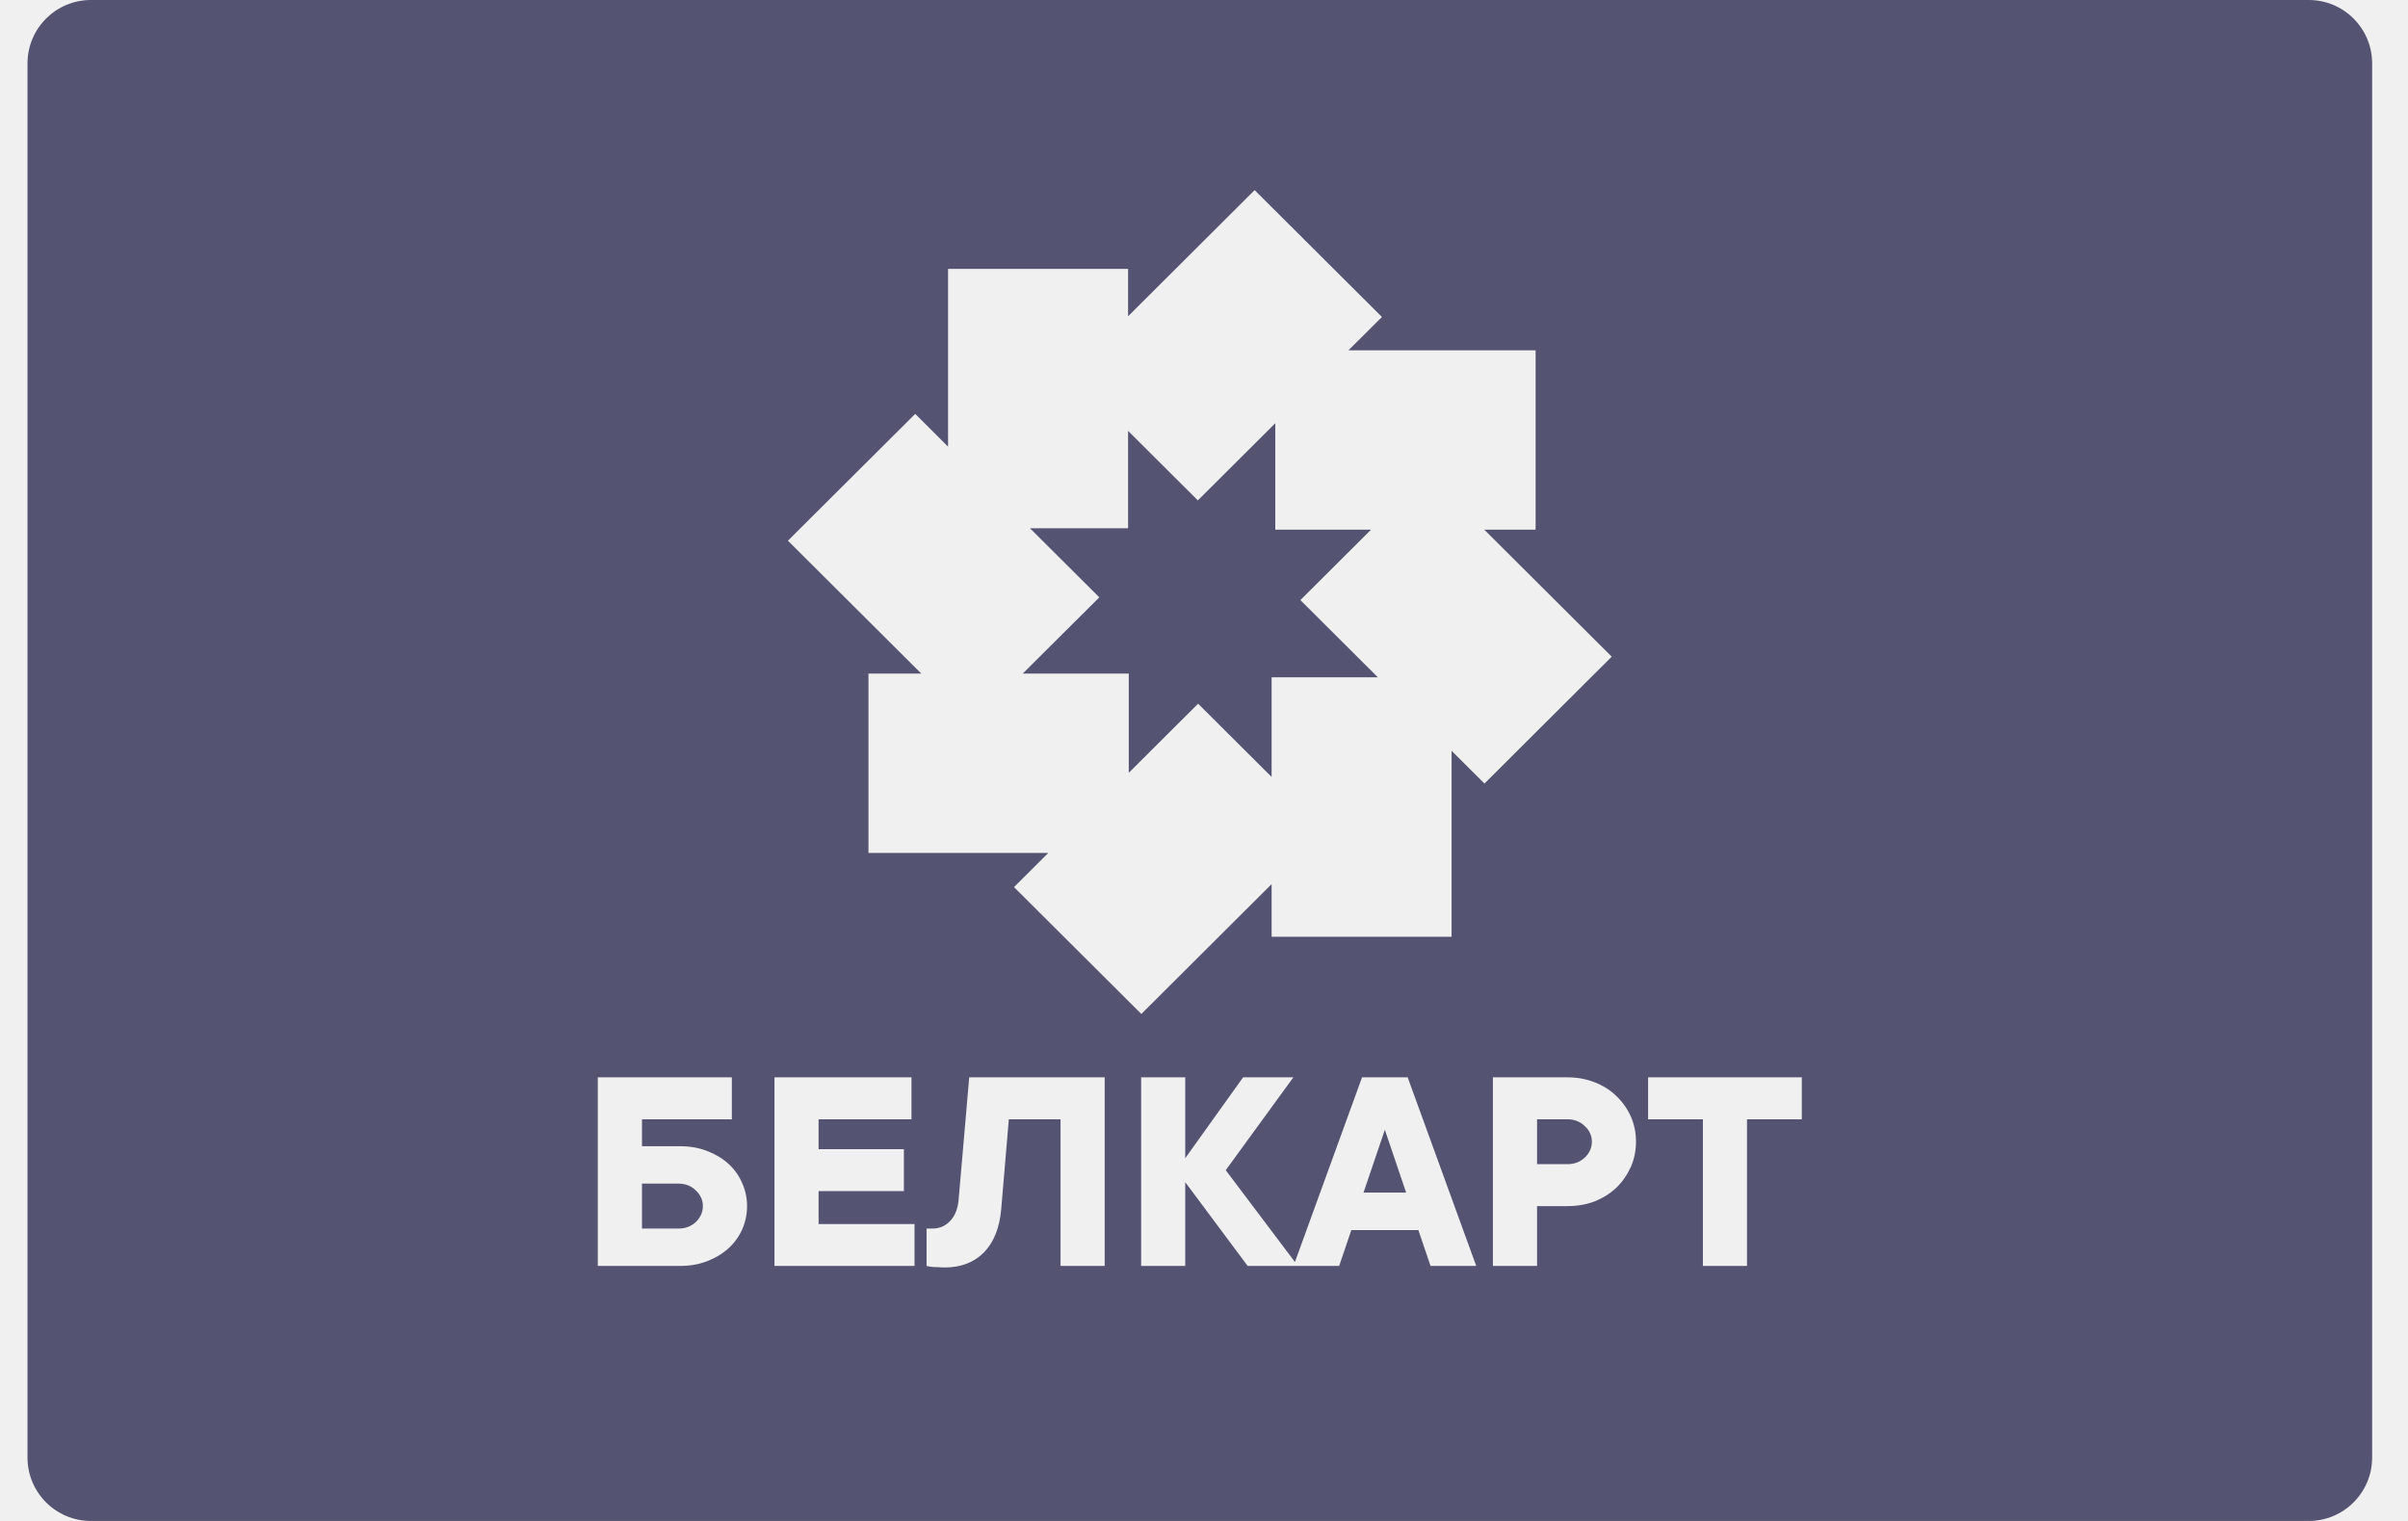
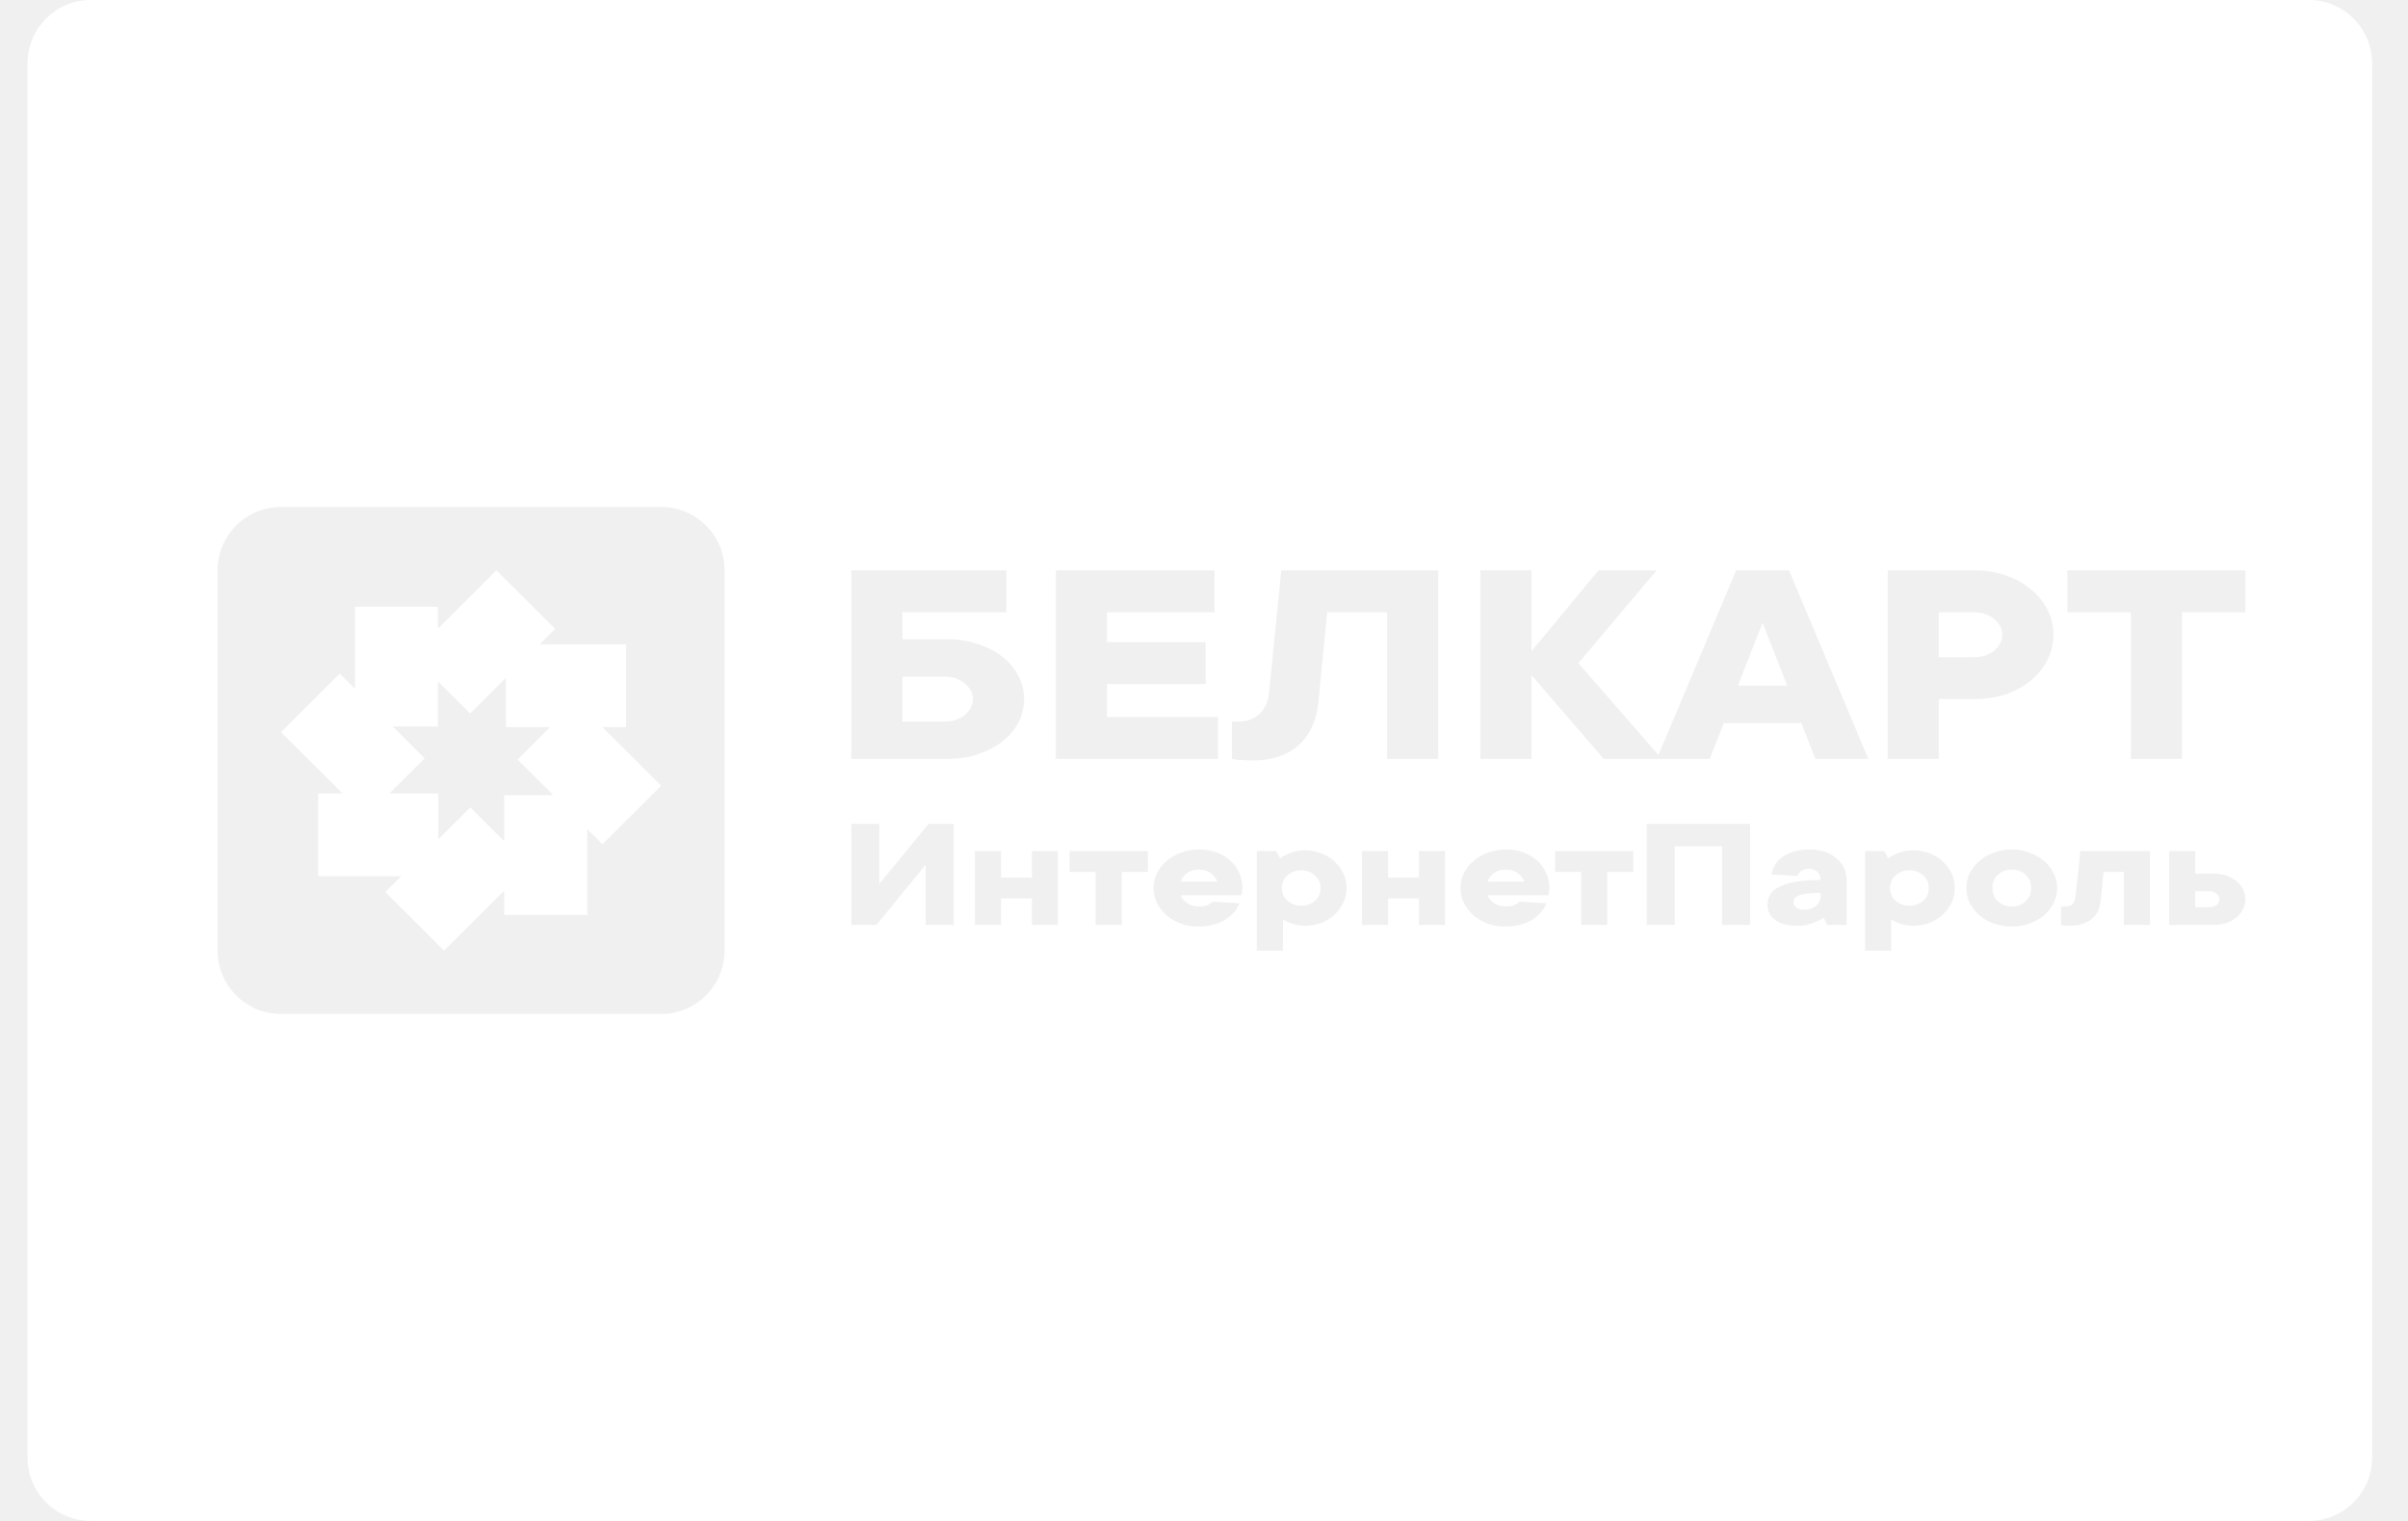
<svg xmlns="http://www.w3.org/2000/svg" width="38" height="24" viewBox="0 0 38 24" fill="none">
-   <path fill-rule="evenodd" clip-rule="evenodd" d="M1.434 0C0.882 0 0.434 0.448 0.434 1V23C0.434 23.552 0.882 24 1.434 24H36.434C36.986 24 37.434 23.552 37.434 23V1C37.434 0.448 36.986 0 36.434 0H1.434ZM19.799 3L17.802 4.991V4.243H14.961V7.048L14.443 6.531L12.434 8.532L14.539 10.629H13.705V13.459H16.543L16.002 13.998L18.011 16L20.067 13.951V14.781H22.907V11.847L23.426 12.364L25.434 10.362L23.423 8.358H24.233V5.528H21.279L21.808 5.002L19.799 3ZM20.521 9.469L21.744 10.688H20.067V12.26L18.907 11.104L17.813 12.194V10.629H16.139L17.348 9.426L16.254 8.336H17.802V6.799L18.903 7.896L20.125 6.678V8.358H21.636L20.521 9.469ZM10.732 18.087C10.889 18.087 11.031 18.112 11.159 18.162C11.291 18.213 11.403 18.28 11.496 18.365C11.589 18.45 11.661 18.551 11.712 18.668C11.763 18.781 11.789 18.902 11.789 19.032C11.789 19.161 11.763 19.284 11.712 19.4C11.661 19.513 11.589 19.613 11.496 19.698C11.403 19.783 11.291 19.85 11.159 19.901C11.031 19.951 10.889 19.976 10.732 19.976H9.434V17H11.549V17.662H10.131V18.087H10.732ZM10.708 19.386C10.817 19.386 10.908 19.351 10.982 19.282C11.055 19.209 11.092 19.126 11.092 19.032C11.092 18.937 11.055 18.855 10.982 18.786C10.908 18.713 10.817 18.677 10.708 18.677H10.131V19.386H10.708ZM12.222 17H14.384V17.662H12.918V18.134H14.264V18.795H12.918V19.315H14.432V19.976H12.222V17ZM17.433 19.976V17H15.295L15.127 18.937C15.114 19.079 15.069 19.189 14.992 19.268C14.918 19.346 14.827 19.386 14.718 19.386H14.622V19.976C14.648 19.983 14.677 19.988 14.709 19.991C14.734 19.994 14.765 19.995 14.8 19.995C14.835 19.998 14.872 20 14.911 20C15.164 20 15.369 19.921 15.526 19.764C15.683 19.603 15.774 19.375 15.8 19.079L15.92 17.662H16.736V19.976H17.433ZM18.704 19.976H18.008V17H18.704V18.276L19.617 17H20.41L19.343 18.465L20.435 19.914L21.494 17H22.214L23.296 19.976H22.575L22.383 19.41H21.325L21.133 19.976H20.482H20.412H19.689L18.704 18.654V19.976ZM21.854 17.827L22.19 18.819H21.517L21.854 17.827ZM24.736 17C24.893 17 25.037 17.027 25.169 17.08C25.3 17.131 25.414 17.203 25.51 17.298C25.606 17.389 25.681 17.496 25.736 17.619C25.79 17.742 25.817 17.874 25.817 18.016C25.817 18.157 25.79 18.29 25.736 18.413C25.681 18.535 25.606 18.644 25.51 18.739C25.414 18.83 25.3 18.902 25.169 18.956C25.037 19.006 24.893 19.032 24.736 19.032H24.256V19.976H23.559V17H24.736ZM24.736 18.37C24.845 18.37 24.936 18.335 25.01 18.266C25.084 18.194 25.121 18.11 25.121 18.016C25.121 17.921 25.084 17.839 25.01 17.77C24.936 17.698 24.845 17.662 24.736 17.662H24.256V18.37H24.736ZM26.873 19.976H27.569V17.662H28.434V17H26.008V17.662H26.873V19.976Z" fill="#545472" />
+   <path fill-rule="evenodd" clip-rule="evenodd" d="M1.434 0C0.882 0 0.434 0.448 0.434 1V23C0.434 23.552 0.882 24 1.434 24H36.434C36.986 24 37.434 23.552 37.434 23V1C37.434 0.448 36.986 0 36.434 0H1.434ZM3.434 9C3.434 8.448 3.882 8 4.434 8H10.434C10.986 8 11.434 8.448 11.434 9V15C11.434 15.552 10.986 16 10.434 16H4.434C3.882 16 3.434 15.552 3.434 15V9ZM14.937 10.087C15.118 10.087 15.283 10.112 15.432 10.162C15.584 10.213 15.714 10.28 15.821 10.365C15.929 10.45 16.012 10.551 16.072 10.668C16.131 10.781 16.161 10.902 16.161 11.031C16.161 11.161 16.131 11.284 16.072 11.4C16.012 11.513 15.929 11.613 15.821 11.698C15.714 11.783 15.584 11.85 15.432 11.901C15.283 11.951 15.118 11.976 14.937 11.976H13.434V9H15.882V9.661H14.241V10.087H14.937ZM14.909 11.386C15.035 11.386 15.14 11.351 15.226 11.282C15.311 11.209 15.354 11.126 15.354 11.031C15.354 10.937 15.311 10.855 15.226 10.786C15.14 10.713 15.035 10.677 14.909 10.677H14.241V11.386H14.909ZM16.662 9H19.166V9.661H17.469V10.134H19.026V10.795H17.469V11.315H19.221V11.976H16.662V9ZM22.696 11.976V9H20.22L20.026 10.937C20.011 11.079 19.959 11.189 19.87 11.268C19.785 11.347 19.679 11.386 19.553 11.386H19.441V11.976C19.471 11.983 19.504 11.987 19.541 11.991C19.571 11.994 19.606 11.995 19.647 11.995C19.688 11.998 19.731 12 19.775 12C20.068 12 20.306 11.921 20.487 11.764C20.669 11.603 20.775 11.375 20.805 11.079L20.944 9.661H21.89V11.976H22.696ZM24.168 11.976H23.361V9H24.168V10.276L25.225 9H26.143L24.908 10.465L26.172 11.914L27.398 9H28.232L29.484 11.976H28.649L28.427 11.409H27.203L26.98 11.976H26.227H26.146H25.309L24.168 10.653V11.976ZM27.815 9.827L28.204 10.819H27.425L27.815 9.827ZM31.152 9C31.334 9 31.501 9.027 31.653 9.08C31.805 9.131 31.937 9.203 32.048 9.298C32.16 9.389 32.247 9.496 32.31 9.619C32.373 9.742 32.404 9.874 32.404 10.016C32.404 10.158 32.373 10.29 32.31 10.413C32.247 10.535 32.16 10.644 32.048 10.739C31.937 10.83 31.805 10.902 31.653 10.956C31.501 11.006 31.334 11.031 31.152 11.031H30.596V11.976H29.789V9H31.152ZM31.152 10.37C31.279 10.37 31.384 10.335 31.47 10.266C31.555 10.194 31.598 10.11 31.598 10.016C31.598 9.921 31.555 9.839 31.47 9.77C31.384 9.698 31.279 9.661 31.152 9.661H30.596V10.37H31.152ZM33.626 11.976H34.433V9.661H35.434V9H32.624V9.661H33.626V11.976ZM13.876 13.949V13H13.434V14.595H13.83L14.607 13.646V14.595H15.049V13H14.653L13.876 13.949ZM16.695 14.595V13.43H16.284V13.848H15.797V13.43H15.385V14.595H15.797V14.177H16.284V14.595H16.695ZM16.879 13.43H18.113V13.759H17.702V14.595H17.29V13.759H16.879V13.43ZM19.478 14.39C19.515 14.346 19.542 14.3 19.56 14.253L19.134 14.228C19.122 14.243 19.105 14.256 19.085 14.266C19.069 14.276 19.046 14.285 19.018 14.294C18.992 14.3 18.959 14.304 18.921 14.304C18.843 14.304 18.779 14.285 18.729 14.248C18.68 14.211 18.647 14.171 18.631 14.127H19.591L19.593 14.111L19.597 14.089L19.603 14.053C19.605 14.04 19.606 14.026 19.606 14.013C19.606 13.921 19.588 13.839 19.551 13.765C19.517 13.689 19.468 13.624 19.405 13.572C19.344 13.518 19.272 13.477 19.189 13.448C19.105 13.419 19.016 13.405 18.921 13.405C18.821 13.405 18.727 13.421 18.64 13.453C18.555 13.483 18.48 13.527 18.415 13.582C18.35 13.636 18.298 13.7 18.259 13.775C18.223 13.847 18.204 13.927 18.204 14.013C18.204 14.099 18.223 14.179 18.259 14.253C18.298 14.326 18.349 14.39 18.412 14.446C18.477 14.5 18.551 14.543 18.634 14.575C18.719 14.605 18.81 14.62 18.905 14.62C18.997 14.62 19.078 14.61 19.149 14.59C19.222 14.57 19.286 14.543 19.341 14.509C19.396 14.473 19.441 14.434 19.478 14.39ZM18.729 13.78C18.779 13.741 18.843 13.722 18.921 13.722C18.998 13.722 19.061 13.741 19.109 13.78C19.16 13.817 19.194 13.861 19.21 13.911H18.631C18.647 13.861 18.68 13.817 18.729 13.78ZM20.595 13.418C20.682 13.418 20.766 13.433 20.845 13.463C20.924 13.492 20.993 13.533 21.052 13.587C21.113 13.64 21.161 13.702 21.195 13.775C21.232 13.847 21.25 13.927 21.25 14.013C21.25 14.099 21.232 14.178 21.195 14.251C21.161 14.323 21.113 14.386 21.052 14.441C20.993 14.493 20.924 14.534 20.845 14.565C20.766 14.593 20.682 14.608 20.595 14.608C20.542 14.608 20.494 14.602 20.449 14.592C20.406 14.582 20.37 14.57 20.339 14.557C20.303 14.542 20.271 14.525 20.245 14.506V15H19.833V13.43H20.138L20.199 13.544C20.23 13.521 20.265 13.5 20.306 13.481C20.34 13.466 20.382 13.451 20.43 13.438C20.479 13.425 20.534 13.418 20.595 13.418ZM20.839 14.013C20.839 13.93 20.809 13.863 20.75 13.813C20.692 13.76 20.619 13.734 20.534 13.734C20.449 13.734 20.377 13.76 20.318 13.813C20.259 13.863 20.23 13.93 20.23 14.013C20.23 14.095 20.259 14.163 20.318 14.215C20.377 14.266 20.449 14.291 20.534 14.291C20.619 14.291 20.692 14.266 20.75 14.215C20.809 14.163 20.839 14.095 20.839 14.013ZM22.392 14.595H22.804V13.43H22.392V13.848H21.905V13.43H21.494V14.595H21.905V14.177H22.392V14.595ZM24.404 14.253C24.386 14.3 24.358 14.346 24.322 14.39C24.285 14.434 24.239 14.473 24.185 14.509C24.13 14.543 24.066 14.57 23.993 14.59C23.922 14.61 23.84 14.62 23.749 14.62C23.654 14.62 23.563 14.605 23.478 14.575C23.395 14.543 23.32 14.5 23.255 14.446C23.192 14.39 23.142 14.326 23.103 14.253C23.067 14.179 23.048 14.099 23.048 14.013C23.048 13.927 23.067 13.847 23.103 13.775C23.142 13.7 23.194 13.636 23.259 13.582C23.323 13.527 23.399 13.483 23.484 13.453C23.571 13.421 23.665 13.405 23.764 13.405C23.86 13.405 23.949 13.419 24.032 13.448C24.116 13.477 24.188 13.518 24.249 13.572C24.312 13.624 24.36 13.689 24.395 13.765C24.431 13.839 24.45 13.921 24.45 14.013C24.45 14.026 24.449 14.04 24.447 14.053L24.441 14.089C24.439 14.102 24.436 14.115 24.434 14.127H23.475C23.491 14.171 23.523 14.211 23.572 14.248C23.623 14.285 23.687 14.304 23.764 14.304C23.803 14.304 23.835 14.3 23.862 14.294C23.89 14.285 23.913 14.276 23.929 14.266C23.949 14.256 23.965 14.243 23.977 14.228L24.404 14.253ZM23.764 13.722C23.687 13.722 23.623 13.741 23.572 13.78C23.523 13.817 23.491 13.861 23.475 13.911H24.054C24.037 13.861 24.004 13.817 23.953 13.78C23.904 13.741 23.841 13.722 23.764 13.722ZM25.774 13.43H24.54V13.759H24.952V14.595H25.363V13.759H25.774V13.43ZM27.617 13V14.595H27.175V13.354H26.429V14.595H25.987V13H27.617ZM28.794 13.441C28.723 13.417 28.646 13.405 28.562 13.405C28.471 13.405 28.39 13.415 28.319 13.435C28.247 13.454 28.186 13.481 28.136 13.517C28.087 13.55 28.047 13.592 28.017 13.64C27.986 13.688 27.965 13.74 27.953 13.797L28.364 13.823C28.37 13.803 28.381 13.784 28.398 13.767C28.412 13.754 28.43 13.741 28.453 13.729C28.477 13.716 28.509 13.709 28.547 13.709C28.6 13.709 28.643 13.724 28.678 13.754C28.713 13.785 28.73 13.829 28.73 13.886C28.569 13.886 28.435 13.896 28.328 13.916C28.222 13.935 28.137 13.962 28.072 13.998C28.007 14.031 27.96 14.073 27.932 14.121C27.905 14.169 27.892 14.221 27.892 14.278C27.892 14.375 27.933 14.454 28.014 14.517C28.095 14.577 28.212 14.608 28.364 14.608C28.425 14.608 28.48 14.602 28.529 14.59C28.58 14.576 28.623 14.561 28.66 14.544C28.702 14.526 28.741 14.505 28.776 14.481L28.837 14.595H29.141V13.886C29.141 13.817 29.127 13.753 29.099 13.694C29.07 13.635 29.029 13.584 28.977 13.542C28.926 13.498 28.865 13.464 28.794 13.441ZM28.657 14.296C28.61 14.335 28.548 14.354 28.471 14.354C28.418 14.354 28.377 14.344 28.346 14.322C28.317 14.3 28.303 14.273 28.303 14.241C28.303 14.219 28.308 14.198 28.319 14.18C28.331 14.161 28.352 14.145 28.383 14.132C28.415 14.118 28.459 14.108 28.514 14.101C28.57 14.093 28.642 14.089 28.73 14.089V14.139C28.73 14.203 28.706 14.256 28.657 14.296ZM30.193 13.418C30.281 13.418 30.364 13.433 30.443 13.463C30.522 13.492 30.591 13.533 30.65 13.587C30.711 13.64 30.759 13.702 30.794 13.775C30.83 13.847 30.848 13.927 30.848 14.013C30.848 14.099 30.83 14.178 30.794 14.251C30.759 14.323 30.711 14.386 30.65 14.441C30.591 14.493 30.522 14.534 30.443 14.565C30.364 14.593 30.281 14.608 30.193 14.608C30.14 14.608 30.092 14.602 30.047 14.592C30.005 14.582 29.968 14.57 29.937 14.557C29.901 14.542 29.869 14.525 29.843 14.506V15H29.432V13.43H29.736L29.797 13.544C29.828 13.521 29.863 13.5 29.904 13.481C29.938 13.466 29.98 13.451 30.029 13.438C30.078 13.425 30.132 13.418 30.193 13.418ZM30.437 14.013C30.437 13.93 30.408 13.863 30.349 13.813C30.29 13.76 30.218 13.734 30.132 13.734C30.047 13.734 29.975 13.76 29.916 13.813C29.857 13.863 29.828 13.93 29.828 14.013C29.828 14.095 29.857 14.163 29.916 14.215C29.975 14.266 30.047 14.291 30.132 14.291C30.218 14.291 30.29 14.266 30.349 14.215C30.408 14.163 30.437 14.095 30.437 14.013ZM31.086 13.775C31.049 13.847 31.031 13.927 31.031 14.013C31.031 14.099 31.049 14.179 31.086 14.253C31.124 14.326 31.176 14.39 31.241 14.446C31.306 14.5 31.381 14.543 31.467 14.575C31.554 14.605 31.647 14.62 31.747 14.62C31.846 14.62 31.939 14.605 32.024 14.575C32.111 14.543 32.188 14.5 32.253 14.446C32.318 14.39 32.368 14.326 32.405 14.253C32.444 14.179 32.463 14.099 32.463 14.013C32.463 13.927 32.444 13.847 32.405 13.775C32.368 13.7 32.318 13.636 32.253 13.582C32.188 13.527 32.111 13.483 32.024 13.453C31.939 13.421 31.846 13.405 31.747 13.405C31.647 13.405 31.554 13.421 31.467 13.453C31.381 13.483 31.306 13.527 31.241 13.582C31.176 13.636 31.124 13.7 31.086 13.775ZM31.963 13.8C32.022 13.852 32.052 13.923 32.052 14.013C32.052 14.102 32.022 14.173 31.963 14.225C31.904 14.278 31.832 14.304 31.747 14.304C31.662 14.304 31.59 14.278 31.531 14.225C31.472 14.173 31.442 14.102 31.442 14.013C31.442 13.923 31.472 13.852 31.531 13.8C31.59 13.748 31.662 13.722 31.747 13.722C31.832 13.722 31.904 13.748 31.963 13.8ZM33.927 14.595H33.516V13.759H33.196L33.15 14.215C33.138 14.342 33.089 14.439 33.004 14.506C32.918 14.574 32.8 14.608 32.647 14.608C32.627 14.608 32.61 14.607 32.596 14.605C32.581 14.605 32.569 14.604 32.559 14.602C32.547 14.601 32.535 14.598 32.525 14.595V14.304H32.571C32.632 14.304 32.676 14.293 32.702 14.271C32.728 14.247 32.746 14.203 32.754 14.139L32.83 13.43H33.927V14.595ZM35.133 13.818C35.072 13.796 35.005 13.785 34.932 13.785H34.642V13.43H34.231V14.595H34.932C35.005 14.595 35.072 14.585 35.133 14.565C35.194 14.543 35.246 14.514 35.291 14.479C35.336 14.441 35.37 14.398 35.395 14.349C35.421 14.3 35.434 14.247 35.434 14.19C35.434 14.133 35.421 14.079 35.395 14.03C35.37 13.981 35.336 13.939 35.291 13.904C35.246 13.867 35.194 13.838 35.133 13.818ZM34.977 14.284C34.949 14.306 34.908 14.316 34.855 14.316H34.642V14.063H34.855C34.908 14.063 34.949 14.075 34.977 14.099C35.008 14.121 35.023 14.151 35.023 14.19C35.023 14.229 35.008 14.26 34.977 14.284ZM6.917 12.521H6.144L6.702 11.966L6.197 11.463H6.911V10.753L7.42 11.26L7.984 10.697V11.473H8.681L8.167 11.986L8.731 12.548H7.957V13.274L7.422 12.741L6.917 13.243V12.521ZM9.268 13.083V14.438H7.957V14.055L7.008 15L6.081 14.076L6.331 13.828H5.021V12.521H5.406L4.434 11.553L5.361 10.63L5.601 10.868V9.574H6.911V9.919L7.833 9L8.76 9.924L8.516 10.167H9.88V11.473H9.506L10.434 12.398L9.507 13.322L9.268 13.083Z" fill="white" />
</svg>
